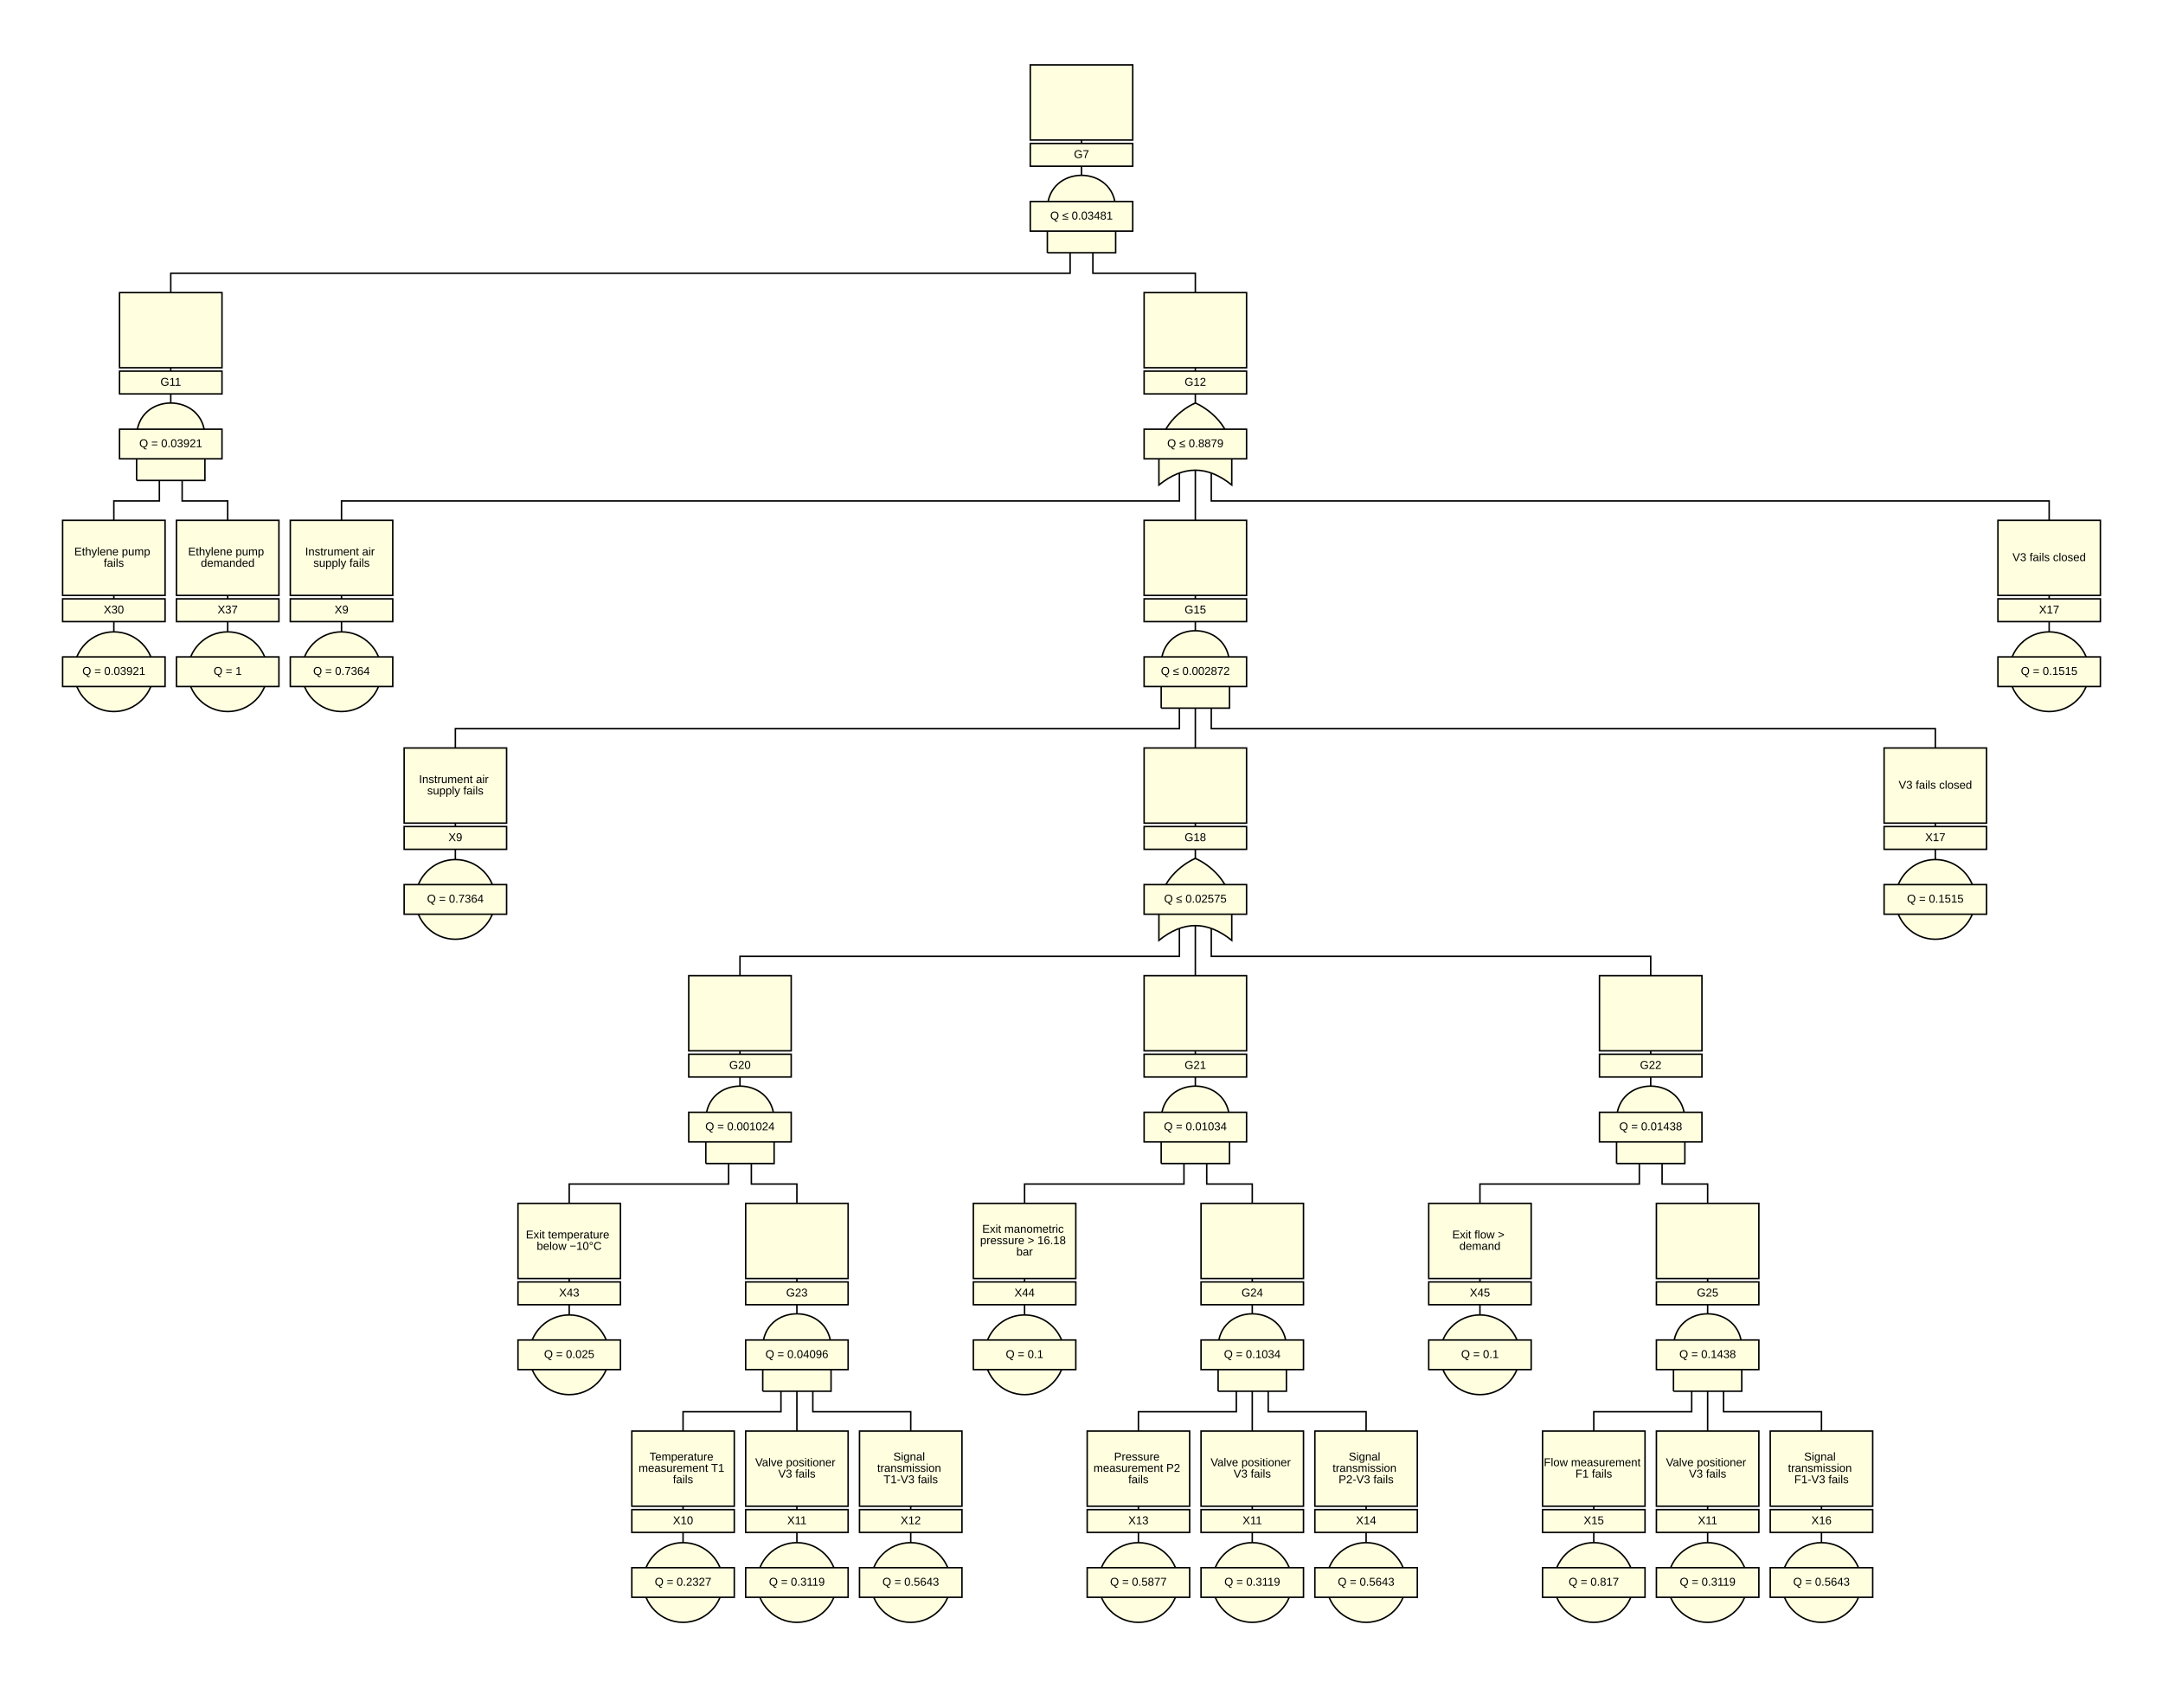
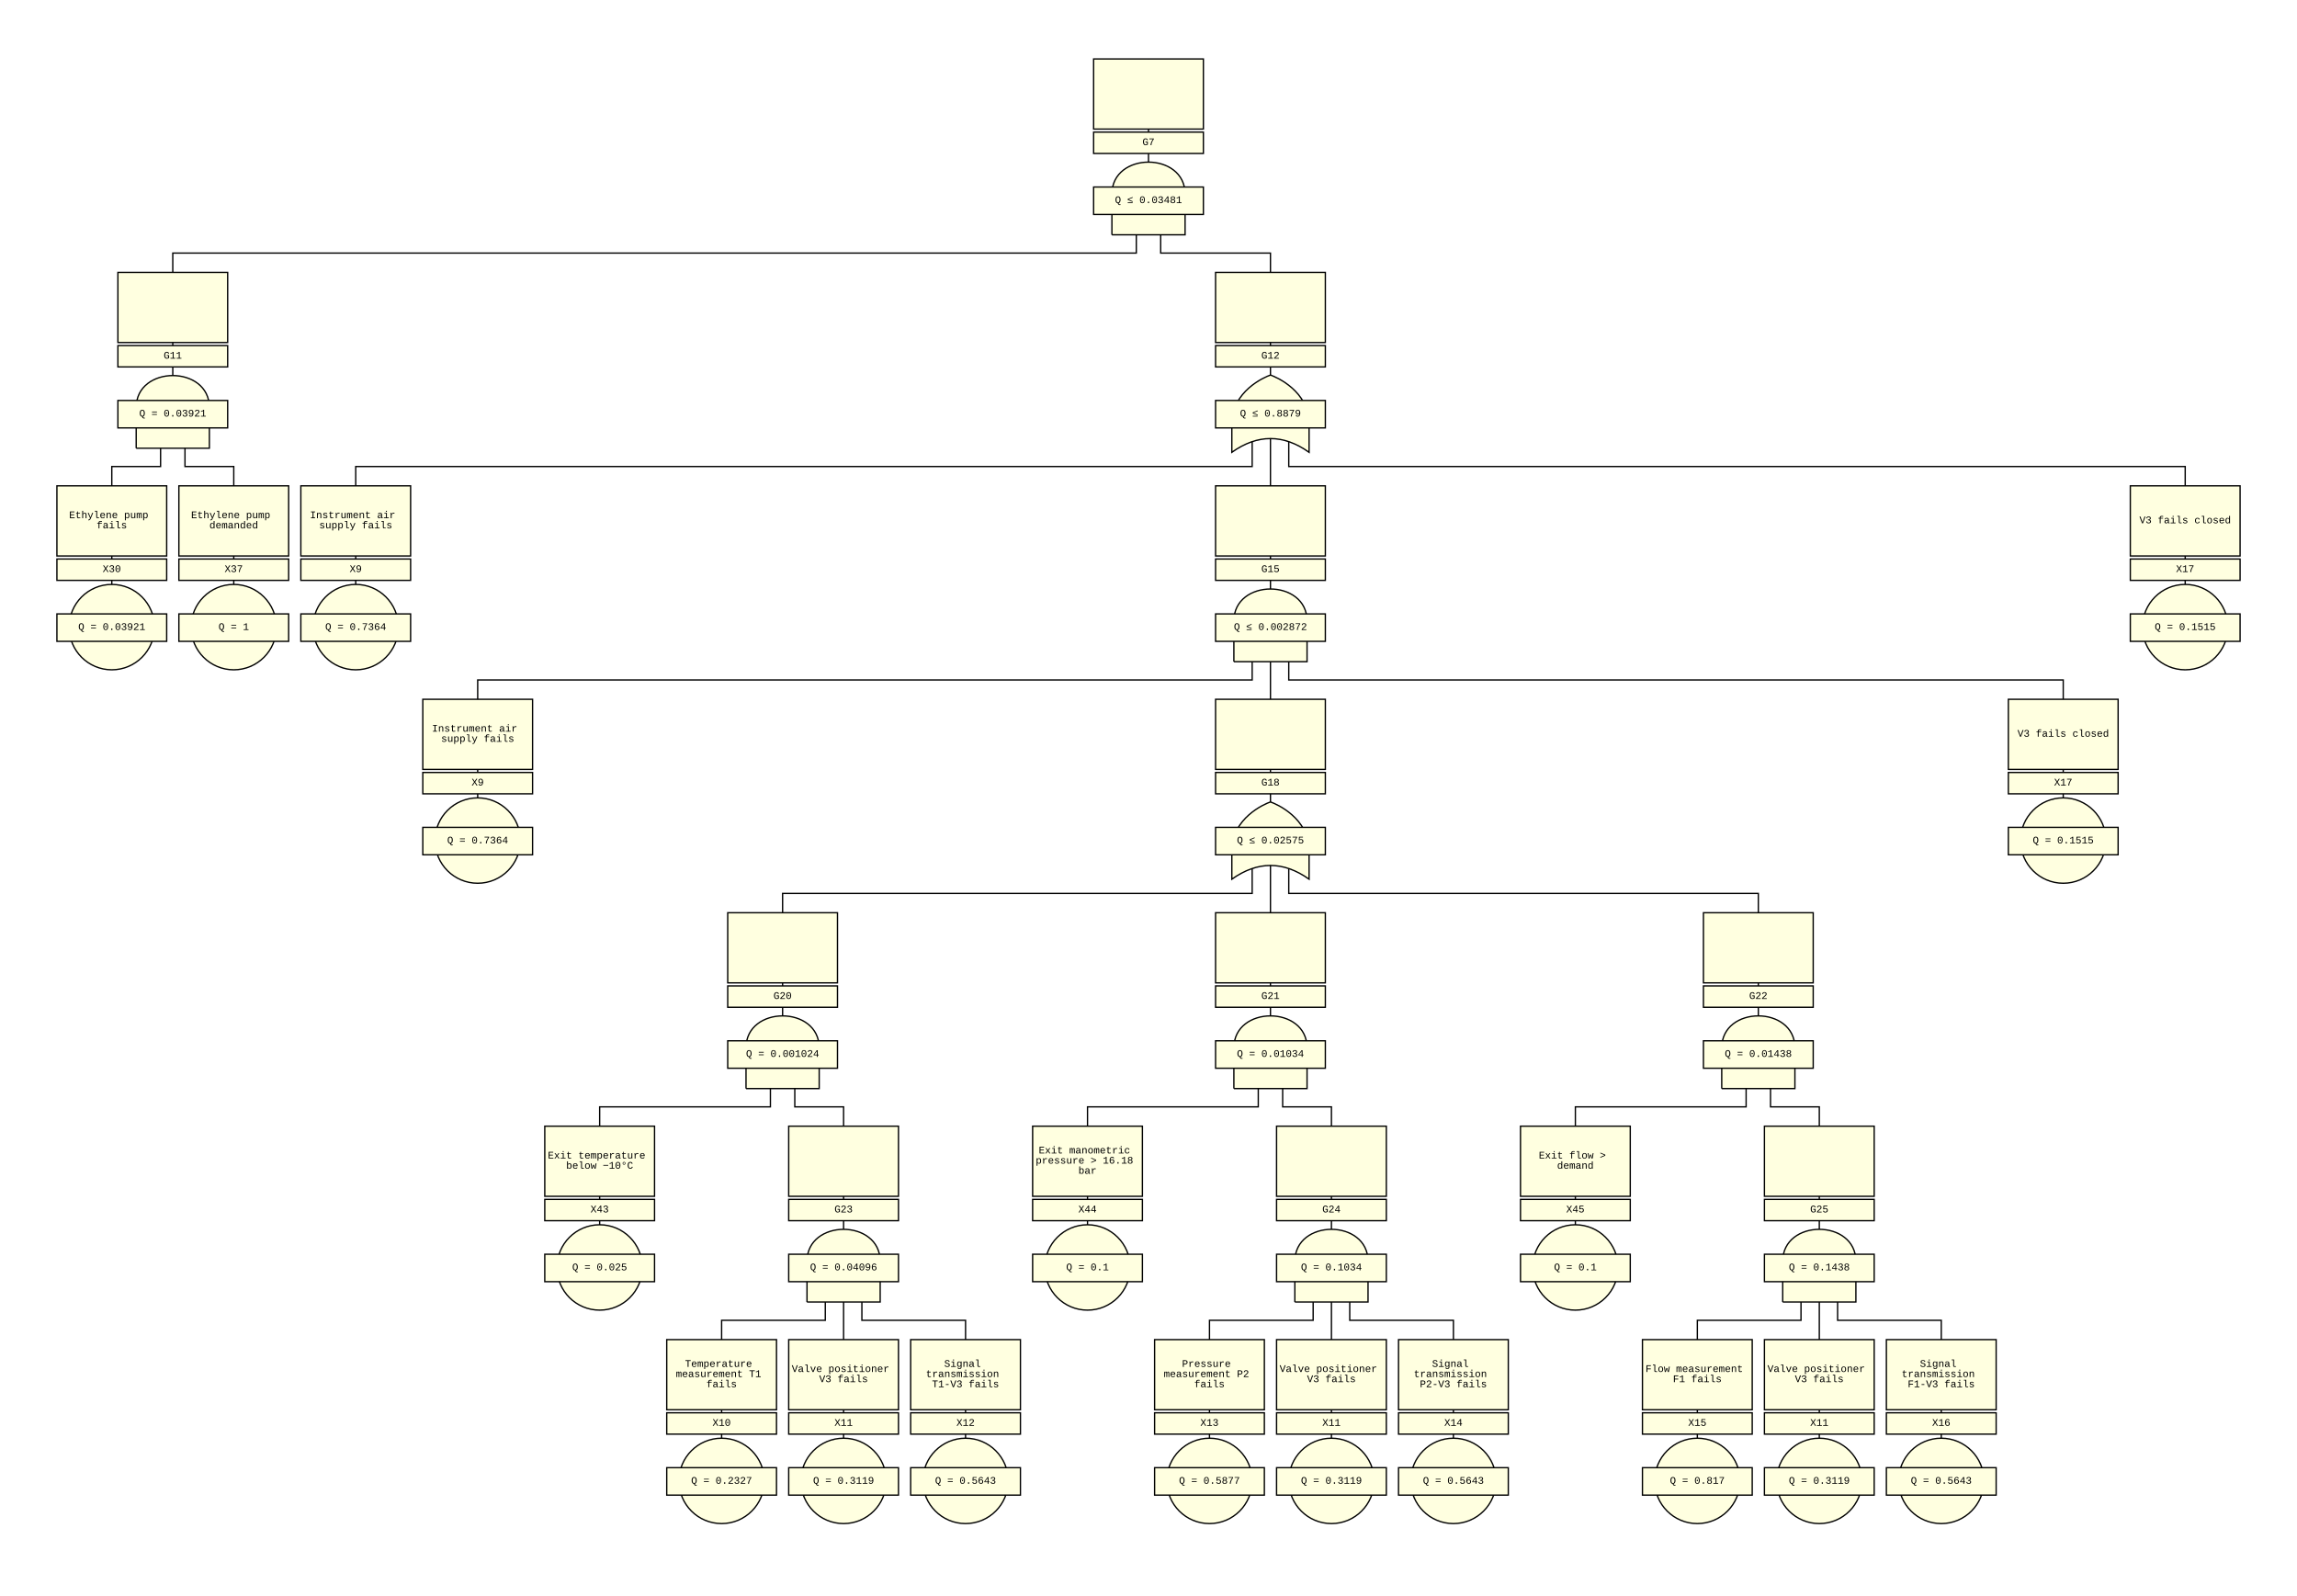
- <svg xmlns="http://www.w3.org/2000/svg" viewBox="-50 -50 1900 1500">
+ <svg xmlns="http://www.w3.org/2000/svg" viewBox="-50 -50 2260 1570">
  <style>
circle, path, polygon, rect {
  fill: lightyellow;
}
circle, path, polygon, polyline, rect {
  stroke: black;
  stroke-width: 1.3;
}
polyline {
  fill: none;
}
text {
  dominant-baseline: middle;
-   font-family: Arial, sans-serif;
+   font-family: Cousine, "Courier New", monospace;
  font-size: 10px;
  text-anchor: middle;
}
</style>
-   <polyline points="900,7 900,140" />
-   <polyline points="890,140 890,190 100,190 100,240" />
-   <polyline points="910,140 910,190 1000,190 1000,240" />
-   <rect x="855" y="7" width="90" height="66" />
-   <text x="900" y="40" style="font-size: 10px">
- 
- </text>
-   <rect x="855" y="76" width="90" height="20" />
-   <text x="900" y="86">G7</text>
-   <path d="M870,172 L930,172 L930,134 C930,94 870,94 870,134 L870,172 " />
-   <rect x="855" y="127" width="90" height="26" />
-   <text x="900" y="140">Q ≤ 0.03481</text>
-   <polyline points="100,207 100,340" />
-   <polyline points="90,340 90,390 50,390 50,440" />
-   <polyline points="110,340 110,390 150,390 150,440" />
-   <rect x="55" y="207" width="90" height="66" />
-   <text x="100" y="240" style="font-size: 10px">
- 
- </text>
-   <rect x="55" y="276" width="90" height="20" />
-   <text x="100" y="286">G11</text>
-   <path d="M70,372 L130,372 L130,334 C130,294 70,294 70,334 L70,372 " />
-   <rect x="55" y="327" width="90" height="26" />
-   <text x="100" y="340">Q = 0.03921</text>
-   <polyline points="50,407 50,540" />
-   <rect x="5" y="407" width="90" height="66" />
-   <text x="50" y="440" style="font-size: 10px">
-     <tspan x="50" dy="-0.5em">Ethylene pump</tspan>
-     <tspan x="50" dy="1em">fails</tspan>
-   </text>
-   <rect x="5" y="476" width="90" height="20" />
-   <text x="50" y="486">X30</text>
-   <circle cx="50" cy="540" r="35" />
-   <rect x="5" y="527" width="90" height="26" />
-   <text x="50" y="540">Q = 0.03921</text>
-   <polyline points="150,407 150,540" />
-   <rect x="105" y="407" width="90" height="66" />
-   <text x="150" y="440" style="font-size: 10px">
-     <tspan x="150" dy="-0.5em">Ethylene pump</tspan>
-     <tspan x="150" dy="1em">demanded</tspan>
-   </text>
-   <rect x="105" y="476" width="90" height="20" />
-   <text x="150" y="486">X37</text>
-   <circle cx="150" cy="540" r="35" />
-   <rect x="105" y="527" width="90" height="26" />
-   <text x="150" y="540">Q = 1</text>
-   <polyline points="1000,207 1000,340" />
-   <polyline points="986,340 986,390 250,390 250,440" />
-   <polyline points="1000,340 1000,390 1000,390 1000,440" />
-   <polyline points="1014,340 1014,390 1750,390 1750,440" />
-   <rect x="955" y="207" width="90" height="66" />
-   <text x="1000" y="240" style="font-size: 10px">
- 
- </text>
-   <rect x="955" y="276" width="90" height="20" />
-   <text x="1000" y="286">G12</text>
-   <path d="M1000,304 C995,306 968,320 968,350 L968,376 Q1000,350 1032,376 L1032,350 C1032,320 1005,306 1000,304" />
-   <rect x="955" y="327" width="90" height="26" />
-   <text x="1000" y="340">Q ≤ 0.8879</text>
-   <polyline points="250,407 250,540" />
-   <rect x="205" y="407" width="90" height="66" />
-   <text x="250" y="440" style="font-size: 10px">
-     <tspan x="250" dy="-0.5em">Instrument air</tspan>
-     <tspan x="250" dy="1em">supply fails</tspan>
-   </text>
-   <rect x="205" y="476" width="90" height="20" />
-   <text x="250" y="486">X9</text>
-   <circle cx="250" cy="540" r="35" />
-   <rect x="205" y="527" width="90" height="26" />
-   <text x="250" y="540">Q = 0.7364</text>
-   <polyline points="1000,407 1000,540" />
-   <polyline points="986,540 986,590 350,590 350,640" />
-   <polyline points="1000,540 1000,590 1000,590 1000,640" />
-   <polyline points="1014,540 1014,590 1650,590 1650,640" />
-   <rect x="955" y="407" width="90" height="66" />
-   <text x="1000" y="440" style="font-size: 10px">
- 
- </text>
-   <rect x="955" y="476" width="90" height="20" />
-   <text x="1000" y="486">G15</text>
-   <path d="M970,572 L1030,572 L1030,534 C1030,494 970,494 970,534 L970,572 " />
-   <rect x="955" y="527" width="90" height="26" />
-   <text x="1000" y="540">Q ≤ 0.002872</text>
-   <polyline points="350,607 350,740" />
-   <rect x="305" y="607" width="90" height="66" />
-   <text x="350" y="640" style="font-size: 10px">
-     <tspan x="350" dy="-0.5em">Instrument air</tspan>
-     <tspan x="350" dy="1em">supply fails</tspan>
-   </text>
-   <rect x="305" y="676" width="90" height="20" />
-   <text x="350" y="686">X9</text>
-   <circle cx="350" cy="740" r="35" />
-   <rect x="305" y="727" width="90" height="26" />
-   <text x="350" y="740">Q = 0.7364</text>
-   <polyline points="1000,607 1000,740" />
-   <polyline points="986,740 986,790 600,790 600,840" />
-   <polyline points="1000,740 1000,790 1000,790 1000,840" />
-   <polyline points="1014,740 1014,790 1400,790 1400,840" />
-   <rect x="955" y="607" width="90" height="66" />
-   <text x="1000" y="640" style="font-size: 10px">
- 
- </text>
-   <rect x="955" y="676" width="90" height="20" />
-   <text x="1000" y="686">G18</text>
-   <path d="M1000,704 C995,706 968,720 968,750 L968,776 Q1000,750 1032,776 L1032,750 C1032,720 1005,706 1000,704" />
-   <rect x="955" y="727" width="90" height="26" />
-   <text x="1000" y="740">Q ≤ 0.02575</text>
-   <polyline points="600,807 600,940" />
-   <polyline points="590,940 590,990 450,990 450,1040" />
-   <polyline points="610,940 610,990 650,990 650,1040" />
-   <rect x="555" y="807" width="90" height="66" />
-   <text x="600" y="840" style="font-size: 10px">
- 
- </text>
-   <rect x="555" y="876" width="90" height="20" />
-   <text x="600" y="886">G20</text>
-   <path d="M570,972 L630,972 L630,934 C630,894 570,894 570,934 L570,972 " />
-   <rect x="555" y="927" width="90" height="26" />
-   <text x="600" y="940">Q = 0.001024</text>
-   <polyline points="450,1007 450,1140" />
-   <rect x="405" y="1007" width="90" height="66" />
-   <text x="450" y="1040" style="font-size: 10px">
-     <tspan x="450" dy="-0.5em">Exit temperature</tspan>
-     <tspan x="450" dy="1em">below −10°C</tspan>
-   </text>
-   <rect x="405" y="1076" width="90" height="20" />
-   <text x="450" y="1086">X43</text>
-   <circle cx="450" cy="1140" r="35" />
-   <rect x="405" y="1127" width="90" height="26" />
-   <text x="450" y="1140">Q = 0.025</text>
-   <polyline points="650,1007 650,1140" />
-   <polyline points="636,1140 636,1190 550,1190 550,1240" />
-   <polyline points="650,1140 650,1190 650,1190 650,1240" />
-   <polyline points="664,1140 664,1190 750,1190 750,1240" />
-   <rect x="605" y="1007" width="90" height="66" />
-   <text x="650" y="1040" style="font-size: 10px">
- 
- </text>
-   <rect x="605" y="1076" width="90" height="20" />
-   <text x="650" y="1086">G23</text>
-   <path d="M620,1172 L680,1172 L680,1134 C680,1094 620,1094 620,1134 L620,1172 " />
-   <rect x="605" y="1127" width="90" height="26" />
-   <text x="650" y="1140">Q = 0.04096</text>
-   <polyline points="550,1207 550,1340" />
-   <rect x="505" y="1207" width="90" height="66" />
-   <text x="550" y="1240" style="font-size: 10px">
-     <tspan x="550" dy="-1em">Temperature</tspan>
-     <tspan x="550" dy="1em">measurement T1</tspan>
-     <tspan x="550" dy="1em">fails</tspan>
-   </text>
-   <rect x="505" y="1276" width="90" height="20" />
-   <text x="550" y="1286">X10</text>
-   <circle cx="550" cy="1340" r="35" />
-   <rect x="505" y="1327" width="90" height="26" />
-   <text x="550" y="1340">Q = 0.2327</text>
-   <polyline points="650,1207 650,1340" />
-   <rect x="605" y="1207" width="90" height="66" />
-   <text x="650" y="1240" style="font-size: 10px">
-     <tspan x="650" dy="-0.5em">Valve positioner</tspan>
-     <tspan x="650" dy="1em">V3 fails</tspan>
-   </text>
-   <rect x="605" y="1276" width="90" height="20" />
-   <text x="650" y="1286">X11</text>
-   <circle cx="650" cy="1340" r="35" />
-   <rect x="605" y="1327" width="90" height="26" />
-   <text x="650" y="1340">Q = 0.3119</text>
-   <polyline points="750,1207 750,1340" />
-   <rect x="705" y="1207" width="90" height="66" />
-   <text x="750" y="1240" style="font-size: 10px">
-     <tspan x="750" dy="-1em">Signal</tspan>
-     <tspan x="750" dy="1em">transmission</tspan>
-     <tspan x="750" dy="1em">T1-V3 fails</tspan>
-   </text>
-   <rect x="705" y="1276" width="90" height="20" />
-   <text x="750" y="1286">X12</text>
-   <circle cx="750" cy="1340" r="35" />
-   <rect x="705" y="1327" width="90" height="26" />
-   <text x="750" y="1340">Q = 0.5643</text>
-   <polyline points="1000,807 1000,940" />
-   <polyline points="990,940 990,990 850,990 850,1040" />
-   <polyline points="1010,940 1010,990 1050,990 1050,1040" />
-   <rect x="955" y="807" width="90" height="66" />
-   <text x="1000" y="840" style="font-size: 10px">
- 
- </text>
-   <rect x="955" y="876" width="90" height="20" />
-   <text x="1000" y="886">G21</text>
-   <path d="M970,972 L1030,972 L1030,934 C1030,894 970,894 970,934 L970,972 " />
-   <rect x="955" y="927" width="90" height="26" />
-   <text x="1000" y="940">Q = 0.01034</text>
-   <polyline points="850,1007 850,1140" />
-   <rect x="805" y="1007" width="90" height="66" />
-   <text x="850" y="1040" style="font-size: 10px">
-     <tspan x="850" dy="-1em">Exit manometric</tspan>
-     <tspan x="850" dy="1em">pressure &gt; 16.18</tspan>
-     <tspan x="850" dy="1em">bar</tspan>
-   </text>
-   <rect x="805" y="1076" width="90" height="20" />
-   <text x="850" y="1086">X44</text>
-   <circle cx="850" cy="1140" r="35" />
-   <rect x="805" y="1127" width="90" height="26" />
-   <text x="850" y="1140">Q = 0.1</text>
-   <polyline points="1050,1007 1050,1140" />
-   <polyline points="1036,1140 1036,1190 950,1190 950,1240" />
-   <polyline points="1050,1140 1050,1190 1050,1190 1050,1240" />
-   <polyline points="1064,1140 1064,1190 1150,1190 1150,1240" />
-   <rect x="1005" y="1007" width="90" height="66" />
-   <text x="1050" y="1040" style="font-size: 10px">
- 
- </text>
-   <rect x="1005" y="1076" width="90" height="20" />
-   <text x="1050" y="1086">G24</text>
-   <path d="M1020,1172 L1080,1172 L1080,1134 C1080,1094 1020,1094 1020,1134 L1020,1172 " />
-   <rect x="1005" y="1127" width="90" height="26" />
-   <text x="1050" y="1140">Q = 0.1034</text>
-   <polyline points="950,1207 950,1340" />
-   <rect x="905" y="1207" width="90" height="66" />
-   <text x="950" y="1240" style="font-size: 10px">
-     <tspan x="950" dy="-1em">Pressure</tspan>
-     <tspan x="950" dy="1em">measurement P2</tspan>
-     <tspan x="950" dy="1em">fails</tspan>
-   </text>
-   <rect x="905" y="1276" width="90" height="20" />
-   <text x="950" y="1286">X13</text>
-   <circle cx="950" cy="1340" r="35" />
-   <rect x="905" y="1327" width="90" height="26" />
-   <text x="950" y="1340">Q = 0.5877</text>
-   <polyline points="1050,1207 1050,1340" />
-   <rect x="1005" y="1207" width="90" height="66" />
-   <text x="1050" y="1240" style="font-size: 10px">
-     <tspan x="1050" dy="-0.5em">Valve positioner</tspan>
-     <tspan x="1050" dy="1em">V3 fails</tspan>
-   </text>
-   <rect x="1005" y="1276" width="90" height="20" />
-   <text x="1050" y="1286">X11</text>
-   <circle cx="1050" cy="1340" r="35" />
-   <rect x="1005" y="1327" width="90" height="26" />
-   <text x="1050" y="1340">Q = 0.3119</text>
-   <polyline points="1150,1207 1150,1340" />
-   <rect x="1105" y="1207" width="90" height="66" />
-   <text x="1150" y="1240" style="font-size: 10px">
-     <tspan x="1150" dy="-1em">Signal</tspan>
-     <tspan x="1150" dy="1em">transmission</tspan>
-     <tspan x="1150" dy="1em">P2-V3 fails</tspan>
-   </text>
-   <rect x="1105" y="1276" width="90" height="20" />
-   <text x="1150" y="1286">X14</text>
-   <circle cx="1150" cy="1340" r="35" />
-   <rect x="1105" y="1327" width="90" height="26" />
-   <text x="1150" y="1340">Q = 0.5643</text>
-   <polyline points="1400,807 1400,940" />
-   <polyline points="1390,940 1390,990 1250,990 1250,1040" />
-   <polyline points="1410,940 1410,990 1450,990 1450,1040" />
-   <rect x="1355" y="807" width="90" height="66" />
-   <text x="1400" y="840" style="font-size: 10px">
- 
- </text>
-   <rect x="1355" y="876" width="90" height="20" />
-   <text x="1400" y="886">G22</text>
-   <path d="M1370,972 L1430,972 L1430,934 C1430,894 1370,894 1370,934 L1370,972 " />
-   <rect x="1355" y="927" width="90" height="26" />
-   <text x="1400" y="940">Q = 0.01438</text>
-   <polyline points="1250,1007 1250,1140" />
-   <rect x="1205" y="1007" width="90" height="66" />
-   <text x="1250" y="1040" style="font-size: 10px">
-     <tspan x="1250" dy="-0.5em">Exit flow &gt;</tspan>
-     <tspan x="1250" dy="1em">demand</tspan>
-   </text>
-   <rect x="1205" y="1076" width="90" height="20" />
-   <text x="1250" y="1086">X45</text>
-   <circle cx="1250" cy="1140" r="35" />
-   <rect x="1205" y="1127" width="90" height="26" />
-   <text x="1250" y="1140">Q = 0.1</text>
-   <polyline points="1450,1007 1450,1140" />
-   <polyline points="1436,1140 1436,1190 1350,1190 1350,1240" />
-   <polyline points="1450,1140 1450,1190 1450,1190 1450,1240" />
-   <polyline points="1464,1140 1464,1190 1550,1190 1550,1240" />
-   <rect x="1405" y="1007" width="90" height="66" />
-   <text x="1450" y="1040" style="font-size: 10px">
- 
- </text>
-   <rect x="1405" y="1076" width="90" height="20" />
-   <text x="1450" y="1086">G25</text>
-   <path d="M1420,1172 L1480,1172 L1480,1134 C1480,1094 1420,1094 1420,1134 L1420,1172 " />
-   <rect x="1405" y="1127" width="90" height="26" />
-   <text x="1450" y="1140">Q = 0.1438</text>
-   <polyline points="1350,1207 1350,1340" />
-   <rect x="1305" y="1207" width="90" height="66" />
-   <text x="1350" y="1240" style="font-size: 10px">
-     <tspan x="1350" dy="-0.5em">Flow measurement</tspan>
-     <tspan x="1350" dy="1em">F1 fails</tspan>
-   </text>
-   <rect x="1305" y="1276" width="90" height="20" />
-   <text x="1350" y="1286">X15</text>
-   <circle cx="1350" cy="1340" r="35" />
-   <rect x="1305" y="1327" width="90" height="26" />
-   <text x="1350" y="1340">Q = 0.817</text>
-   <polyline points="1450,1207 1450,1340" />
-   <rect x="1405" y="1207" width="90" height="66" />
-   <text x="1450" y="1240" style="font-size: 10px">
-     <tspan x="1450" dy="-0.5em">Valve positioner</tspan>
-     <tspan x="1450" dy="1em">V3 fails</tspan>
-   </text>
-   <rect x="1405" y="1276" width="90" height="20" />
-   <text x="1450" y="1286">X11</text>
-   <circle cx="1450" cy="1340" r="35" />
-   <rect x="1405" y="1327" width="90" height="26" />
-   <text x="1450" y="1340">Q = 0.3119</text>
-   <polyline points="1550,1207 1550,1340" />
-   <rect x="1505" y="1207" width="90" height="66" />
-   <text x="1550" y="1240" style="font-size: 10px">
-     <tspan x="1550" dy="-1em">Signal</tspan>
-     <tspan x="1550" dy="1em">transmission</tspan>
-     <tspan x="1550" dy="1em">F1-V3 fails</tspan>
-   </text>
-   <rect x="1505" y="1276" width="90" height="20" />
-   <text x="1550" y="1286">X16</text>
-   <circle cx="1550" cy="1340" r="35" />
-   <rect x="1505" y="1327" width="90" height="26" />
-   <text x="1550" y="1340">Q = 0.5643</text>
-   <polyline points="1650,607 1650,740" />
-   <rect x="1605" y="607" width="90" height="66" />
-   <text x="1650" y="640" style="font-size: 10px">
-     <tspan x="1650" dy="0em">V3 fails closed</tspan>
-   </text>
-   <rect x="1605" y="676" width="90" height="20" />
-   <text x="1650" y="686">X17</text>
-   <circle cx="1650" cy="740" r="35" />
-   <rect x="1605" y="727" width="90" height="26" />
-   <text x="1650" y="740">Q = 0.1515</text>
-   <polyline points="1750,407 1750,540" />
-   <rect x="1705" y="407" width="90" height="66" />
-   <text x="1750" y="440" style="font-size: 10px">
-     <tspan x="1750" dy="0em">V3 fails closed</tspan>
-   </text>
-   <rect x="1705" y="476" width="90" height="20" />
-   <text x="1750" y="486">X17</text>
-   <circle cx="1750" cy="540" r="35" />
-   <rect x="1705" y="527" width="90" height="26" />
-   <text x="1750" y="540">Q = 0.1515</text>
+   <polyline points="1080,8 1080,147" />
+   <polyline points="1068,147 1068,199 120,199 120,252" />
+   <polyline points="1092,147 1092,199 1200,199 1200,252" />
+   <rect x="1026" y="8" width="108" height="69" />
+   <text x="1080" y="42" style="font-size: 10px">
+ 
+ </text>
+   <rect x="1026" y="80" width="108" height="21" />
+   <text x="1080" y="90">G7</text>
+   <path d="M1044,181 L1116,181 L1116,141 C1116,99 1044,99 1044,141 L1044,181 " />
+   <rect x="1026" y="134" width="108" height="27" />
+   <text x="1080" y="147">Q ≤ 0.03481</text>
+   <polyline points="120,218 120,357" />
+   <polyline points="108,357 108,409 60,409 60,462" />
+   <polyline points="132,357 132,409 180,409 180,462" />
+   <rect x="66" y="218" width="108" height="69" />
+   <text x="120" y="252" style="font-size: 10px">
+ 
+ </text>
+   <rect x="66" y="290" width="108" height="21" />
+   <text x="120" y="300">G11</text>
+   <path d="M84,391 L156,391 L156,351 C156,309 84,309 84,351 L84,391 " />
+   <rect x="66" y="344" width="108" height="27" />
+   <text x="120" y="357">Q = 0.03921</text>
+   <polyline points="60,428 60,567" />
+   <rect x="6" y="428" width="108" height="69" />
+   <text x="60" y="462" style="font-size: 10px">
+     <tspan x="60" dy="-0.5em">Ethylene pump</tspan>
+     <tspan x="60" dy="1em">fails</tspan>
+   </text>
+   <rect x="6" y="500" width="108" height="21" />
+   <text x="60" y="510">X30</text>
+   <circle cx="60" cy="567" r="42" />
+   <rect x="6" y="554" width="108" height="27" />
+   <text x="60" y="567">Q = 0.03921</text>
+   <polyline points="180,428 180,567" />
+   <rect x="126" y="428" width="108" height="69" />
+   <text x="180" y="462" style="font-size: 10px">
+     <tspan x="180" dy="-0.5em">Ethylene pump</tspan>
+     <tspan x="180" dy="1em">demanded</tspan>
+   </text>
+   <rect x="126" y="500" width="108" height="21" />
+   <text x="180" y="510">X37</text>
+   <circle cx="180" cy="567" r="42" />
+   <rect x="126" y="554" width="108" height="27" />
+   <text x="180" y="567">Q = 1</text>
+   <polyline points="1200,218 1200,357" />
+   <polyline points="1182,357 1182,409 300,409 300,462" />
+   <polyline points="1200,357 1200,409 1200,409 1200,462" />
+   <polyline points="1218,357 1218,409 2100,409 2100,462" />
+   <rect x="1146" y="218" width="108" height="69" />
+   <text x="1200" y="252" style="font-size: 10px">
+ 
+ </text>
+   <rect x="1146" y="290" width="108" height="21" />
+   <text x="1200" y="300">G12</text>
+   <path d="M1200,319 C1194,321 1162,335 1162,367 L1162,395 Q1200,368 1238,395 L1238,367 C1238,335 1206,321 1200,319" />
+   <rect x="1146" y="344" width="108" height="27" />
+   <text x="1200" y="357">Q ≤ 0.8879</text>
+   <polyline points="300,428 300,567" />
+   <rect x="246" y="428" width="108" height="69" />
+   <text x="300" y="462" style="font-size: 10px">
+     <tspan x="300" dy="-0.5em">Instrument air</tspan>
+     <tspan x="300" dy="1em">supply fails</tspan>
+   </text>
+   <rect x="246" y="500" width="108" height="21" />
+   <text x="300" y="510">X9</text>
+   <circle cx="300" cy="567" r="42" />
+   <rect x="246" y="554" width="108" height="27" />
+   <text x="300" y="567">Q = 0.7364</text>
+   <polyline points="1200,428 1200,567" />
+   <polyline points="1182,567 1182,619 420,619 420,672" />
+   <polyline points="1200,567 1200,619 1200,619 1200,672" />
+   <polyline points="1218,567 1218,619 1980,619 1980,672" />
+   <rect x="1146" y="428" width="108" height="69" />
+   <text x="1200" y="462" style="font-size: 10px">
+ 
+ </text>
+   <rect x="1146" y="500" width="108" height="21" />
+   <text x="1200" y="510">G15</text>
+   <path d="M1164,601 L1236,601 L1236,561 C1236,519 1164,519 1164,561 L1164,601 " />
+   <rect x="1146" y="554" width="108" height="27" />
+   <text x="1200" y="567">Q ≤ 0.002872</text>
+   <polyline points="420,638 420,777" />
+   <rect x="366" y="638" width="108" height="69" />
+   <text x="420" y="672" style="font-size: 10px">
+     <tspan x="420" dy="-0.5em">Instrument air</tspan>
+     <tspan x="420" dy="1em">supply fails</tspan>
+   </text>
+   <rect x="366" y="710" width="108" height="21" />
+   <text x="420" y="720">X9</text>
+   <circle cx="420" cy="777" r="42" />
+   <rect x="366" y="764" width="108" height="27" />
+   <text x="420" y="777">Q = 0.7364</text>
+   <polyline points="1200,638 1200,777" />
+   <polyline points="1182,777 1182,829 720,829 720,882" />
+   <polyline points="1200,777 1200,829 1200,829 1200,882" />
+   <polyline points="1218,777 1218,829 1680,829 1680,882" />
+   <rect x="1146" y="638" width="108" height="69" />
+   <text x="1200" y="672" style="font-size: 10px">
+ 
+ </text>
+   <rect x="1146" y="710" width="108" height="21" />
+   <text x="1200" y="720">G18</text>
+   <path d="M1200,739 C1194,741 1162,755 1162,787 L1162,815 Q1200,788 1238,815 L1238,787 C1238,755 1206,741 1200,739" />
+   <rect x="1146" y="764" width="108" height="27" />
+   <text x="1200" y="777">Q ≤ 0.02575</text>
+   <polyline points="720,848 720,987" />
+   <polyline points="708,987 708,1039 540,1039 540,1092" />
+   <polyline points="732,987 732,1039 780,1039 780,1092" />
+   <rect x="666" y="848" width="108" height="69" />
+   <text x="720" y="882" style="font-size: 10px">
+ 
+ </text>
+   <rect x="666" y="920" width="108" height="21" />
+   <text x="720" y="930">G20</text>
+   <path d="M684,1021 L756,1021 L756,981 C756,939 684,939 684,981 L684,1021 " />
+   <rect x="666" y="974" width="108" height="27" />
+   <text x="720" y="987">Q = 0.001024</text>
+   <polyline points="540,1058 540,1197" />
+   <rect x="486" y="1058" width="108" height="69" />
+   <text x="540" y="1092" style="font-size: 10px">
+     <tspan x="540" dy="-0.5em">Exit temperature</tspan>
+     <tspan x="540" dy="1em">below −10°C</tspan>
+   </text>
+   <rect x="486" y="1130" width="108" height="21" />
+   <text x="540" y="1140">X43</text>
+   <circle cx="540" cy="1197" r="42" />
+   <rect x="486" y="1184" width="108" height="27" />
+   <text x="540" y="1197">Q = 0.025</text>
+   <polyline points="780,1058 780,1197" />
+   <polyline points="762,1197 762,1249 660,1249 660,1302" />
+   <polyline points="780,1197 780,1249 780,1249 780,1302" />
+   <polyline points="798,1197 798,1249 900,1249 900,1302" />
+   <rect x="726" y="1058" width="108" height="69" />
+   <text x="780" y="1092" style="font-size: 10px">
+ 
+ </text>
+   <rect x="726" y="1130" width="108" height="21" />
+   <text x="780" y="1140">G23</text>
+   <path d="M744,1231 L816,1231 L816,1191 C816,1149 744,1149 744,1191 L744,1231 " />
+   <rect x="726" y="1184" width="108" height="27" />
+   <text x="780" y="1197">Q = 0.04096</text>
+   <polyline points="660,1268 660,1407" />
+   <rect x="606" y="1268" width="108" height="69" />
+   <text x="660" y="1302" style="font-size: 10px">
+     <tspan x="660" dy="-1em">Temperature</tspan>
+     <tspan x="660" dy="1em">measurement T1</tspan>
+     <tspan x="660" dy="1em">fails</tspan>
+   </text>
+   <rect x="606" y="1340" width="108" height="21" />
+   <text x="660" y="1350">X10</text>
+   <circle cx="660" cy="1407" r="42" />
+   <rect x="606" y="1394" width="108" height="27" />
+   <text x="660" y="1407">Q = 0.2327</text>
+   <polyline points="780,1268 780,1407" />
+   <rect x="726" y="1268" width="108" height="69" />
+   <text x="780" y="1302" style="font-size: 10px">
+     <tspan x="780" dy="-0.5em">Valve positioner</tspan>
+     <tspan x="780" dy="1em">V3 fails</tspan>
+   </text>
+   <rect x="726" y="1340" width="108" height="21" />
+   <text x="780" y="1350">X11</text>
+   <circle cx="780" cy="1407" r="42" />
+   <rect x="726" y="1394" width="108" height="27" />
+   <text x="780" y="1407">Q = 0.3119</text>
+   <polyline points="900,1268 900,1407" />
+   <rect x="846" y="1268" width="108" height="69" />
+   <text x="900" y="1302" style="font-size: 10px">
+     <tspan x="900" dy="-1em">Signal</tspan>
+     <tspan x="900" dy="1em">transmission</tspan>
+     <tspan x="900" dy="1em">T1-V3 fails</tspan>
+   </text>
+   <rect x="846" y="1340" width="108" height="21" />
+   <text x="900" y="1350">X12</text>
+   <circle cx="900" cy="1407" r="42" />
+   <rect x="846" y="1394" width="108" height="27" />
+   <text x="900" y="1407">Q = 0.5643</text>
+   <polyline points="1200,848 1200,987" />
+   <polyline points="1188,987 1188,1039 1020,1039 1020,1092" />
+   <polyline points="1212,987 1212,1039 1260,1039 1260,1092" />
+   <rect x="1146" y="848" width="108" height="69" />
+   <text x="1200" y="882" style="font-size: 10px">
+ 
+ </text>
+   <rect x="1146" y="920" width="108" height="21" />
+   <text x="1200" y="930">G21</text>
+   <path d="M1164,1021 L1236,1021 L1236,981 C1236,939 1164,939 1164,981 L1164,1021 " />
+   <rect x="1146" y="974" width="108" height="27" />
+   <text x="1200" y="987">Q = 0.01034</text>
+   <polyline points="1020,1058 1020,1197" />
+   <rect x="966" y="1058" width="108" height="69" />
+   <text x="1020" y="1092" style="font-size: 10px">
+     <tspan x="1020" dy="-1em">Exit manometric</tspan>
+     <tspan x="1020" dy="1em">pressure &gt; 16.18</tspan>
+     <tspan x="1020" dy="1em">bar</tspan>
+   </text>
+   <rect x="966" y="1130" width="108" height="21" />
+   <text x="1020" y="1140">X44</text>
+   <circle cx="1020" cy="1197" r="42" />
+   <rect x="966" y="1184" width="108" height="27" />
+   <text x="1020" y="1197">Q = 0.1</text>
+   <polyline points="1260,1058 1260,1197" />
+   <polyline points="1242,1197 1242,1249 1140,1249 1140,1302" />
+   <polyline points="1260,1197 1260,1249 1260,1249 1260,1302" />
+   <polyline points="1278,1197 1278,1249 1380,1249 1380,1302" />
+   <rect x="1206" y="1058" width="108" height="69" />
+   <text x="1260" y="1092" style="font-size: 10px">
+ 
+ </text>
+   <rect x="1206" y="1130" width="108" height="21" />
+   <text x="1260" y="1140">G24</text>
+   <path d="M1224,1231 L1296,1231 L1296,1191 C1296,1149 1224,1149 1224,1191 L1224,1231 " />
+   <rect x="1206" y="1184" width="108" height="27" />
+   <text x="1260" y="1197">Q = 0.1034</text>
+   <polyline points="1140,1268 1140,1407" />
+   <rect x="1086" y="1268" width="108" height="69" />
+   <text x="1140" y="1302" style="font-size: 10px">
+     <tspan x="1140" dy="-1em">Pressure</tspan>
+     <tspan x="1140" dy="1em">measurement P2</tspan>
+     <tspan x="1140" dy="1em">fails</tspan>
+   </text>
+   <rect x="1086" y="1340" width="108" height="21" />
+   <text x="1140" y="1350">X13</text>
+   <circle cx="1140" cy="1407" r="42" />
+   <rect x="1086" y="1394" width="108" height="27" />
+   <text x="1140" y="1407">Q = 0.5877</text>
+   <polyline points="1260,1268 1260,1407" />
+   <rect x="1206" y="1268" width="108" height="69" />
+   <text x="1260" y="1302" style="font-size: 10px">
+     <tspan x="1260" dy="-0.5em">Valve positioner</tspan>
+     <tspan x="1260" dy="1em">V3 fails</tspan>
+   </text>
+   <rect x="1206" y="1340" width="108" height="21" />
+   <text x="1260" y="1350">X11</text>
+   <circle cx="1260" cy="1407" r="42" />
+   <rect x="1206" y="1394" width="108" height="27" />
+   <text x="1260" y="1407">Q = 0.3119</text>
+   <polyline points="1380,1268 1380,1407" />
+   <rect x="1326" y="1268" width="108" height="69" />
+   <text x="1380" y="1302" style="font-size: 10px">
+     <tspan x="1380" dy="-1em">Signal</tspan>
+     <tspan x="1380" dy="1em">transmission</tspan>
+     <tspan x="1380" dy="1em">P2-V3 fails</tspan>
+   </text>
+   <rect x="1326" y="1340" width="108" height="21" />
+   <text x="1380" y="1350">X14</text>
+   <circle cx="1380" cy="1407" r="42" />
+   <rect x="1326" y="1394" width="108" height="27" />
+   <text x="1380" y="1407">Q = 0.5643</text>
+   <polyline points="1680,848 1680,987" />
+   <polyline points="1668,987 1668,1039 1500,1039 1500,1092" />
+   <polyline points="1692,987 1692,1039 1740,1039 1740,1092" />
+   <rect x="1626" y="848" width="108" height="69" />
+   <text x="1680" y="882" style="font-size: 10px">
+ 
+ </text>
+   <rect x="1626" y="920" width="108" height="21" />
+   <text x="1680" y="930">G22</text>
+   <path d="M1644,1021 L1716,1021 L1716,981 C1716,939 1644,939 1644,981 L1644,1021 " />
+   <rect x="1626" y="974" width="108" height="27" />
+   <text x="1680" y="987">Q = 0.01438</text>
+   <polyline points="1500,1058 1500,1197" />
+   <rect x="1446" y="1058" width="108" height="69" />
+   <text x="1500" y="1092" style="font-size: 10px">
+     <tspan x="1500" dy="-0.5em">Exit flow &gt;</tspan>
+     <tspan x="1500" dy="1em">demand</tspan>
+   </text>
+   <rect x="1446" y="1130" width="108" height="21" />
+   <text x="1500" y="1140">X45</text>
+   <circle cx="1500" cy="1197" r="42" />
+   <rect x="1446" y="1184" width="108" height="27" />
+   <text x="1500" y="1197">Q = 0.1</text>
+   <polyline points="1740,1058 1740,1197" />
+   <polyline points="1722,1197 1722,1249 1620,1249 1620,1302" />
+   <polyline points="1740,1197 1740,1249 1740,1249 1740,1302" />
+   <polyline points="1758,1197 1758,1249 1860,1249 1860,1302" />
+   <rect x="1686" y="1058" width="108" height="69" />
+   <text x="1740" y="1092" style="font-size: 10px">
+ 
+ </text>
+   <rect x="1686" y="1130" width="108" height="21" />
+   <text x="1740" y="1140">G25</text>
+   <path d="M1704,1231 L1776,1231 L1776,1191 C1776,1149 1704,1149 1704,1191 L1704,1231 " />
+   <rect x="1686" y="1184" width="108" height="27" />
+   <text x="1740" y="1197">Q = 0.1438</text>
+   <polyline points="1620,1268 1620,1407" />
+   <rect x="1566" y="1268" width="108" height="69" />
+   <text x="1620" y="1302" style="font-size: 10px">
+     <tspan x="1620" dy="-0.5em">Flow measurement</tspan>
+     <tspan x="1620" dy="1em">F1 fails</tspan>
+   </text>
+   <rect x="1566" y="1340" width="108" height="21" />
+   <text x="1620" y="1350">X15</text>
+   <circle cx="1620" cy="1407" r="42" />
+   <rect x="1566" y="1394" width="108" height="27" />
+   <text x="1620" y="1407">Q = 0.817</text>
+   <polyline points="1740,1268 1740,1407" />
+   <rect x="1686" y="1268" width="108" height="69" />
+   <text x="1740" y="1302" style="font-size: 10px">
+     <tspan x="1740" dy="-0.5em">Valve positioner</tspan>
+     <tspan x="1740" dy="1em">V3 fails</tspan>
+   </text>
+   <rect x="1686" y="1340" width="108" height="21" />
+   <text x="1740" y="1350">X11</text>
+   <circle cx="1740" cy="1407" r="42" />
+   <rect x="1686" y="1394" width="108" height="27" />
+   <text x="1740" y="1407">Q = 0.3119</text>
+   <polyline points="1860,1268 1860,1407" />
+   <rect x="1806" y="1268" width="108" height="69" />
+   <text x="1860" y="1302" style="font-size: 10px">
+     <tspan x="1860" dy="-1em">Signal</tspan>
+     <tspan x="1860" dy="1em">transmission</tspan>
+     <tspan x="1860" dy="1em">F1-V3 fails</tspan>
+   </text>
+   <rect x="1806" y="1340" width="108" height="21" />
+   <text x="1860" y="1350">X16</text>
+   <circle cx="1860" cy="1407" r="42" />
+   <rect x="1806" y="1394" width="108" height="27" />
+   <text x="1860" y="1407">Q = 0.5643</text>
+   <polyline points="1980,638 1980,777" />
+   <rect x="1926" y="638" width="108" height="69" />
+   <text x="1980" y="672" style="font-size: 10px">
+     <tspan x="1980" dy="0em">V3 fails closed</tspan>
+   </text>
+   <rect x="1926" y="710" width="108" height="21" />
+   <text x="1980" y="720">X17</text>
+   <circle cx="1980" cy="777" r="42" />
+   <rect x="1926" y="764" width="108" height="27" />
+   <text x="1980" y="777">Q = 0.1515</text>
+   <polyline points="2100,428 2100,567" />
+   <rect x="2046" y="428" width="108" height="69" />
+   <text x="2100" y="462" style="font-size: 10px">
+     <tspan x="2100" dy="0em">V3 fails closed</tspan>
+   </text>
+   <rect x="2046" y="500" width="108" height="21" />
+   <text x="2100" y="510">X17</text>
+   <circle cx="2100" cy="567" r="42" />
+   <rect x="2046" y="554" width="108" height="27" />
+   <text x="2100" y="567">Q = 0.1515</text>
</svg>
